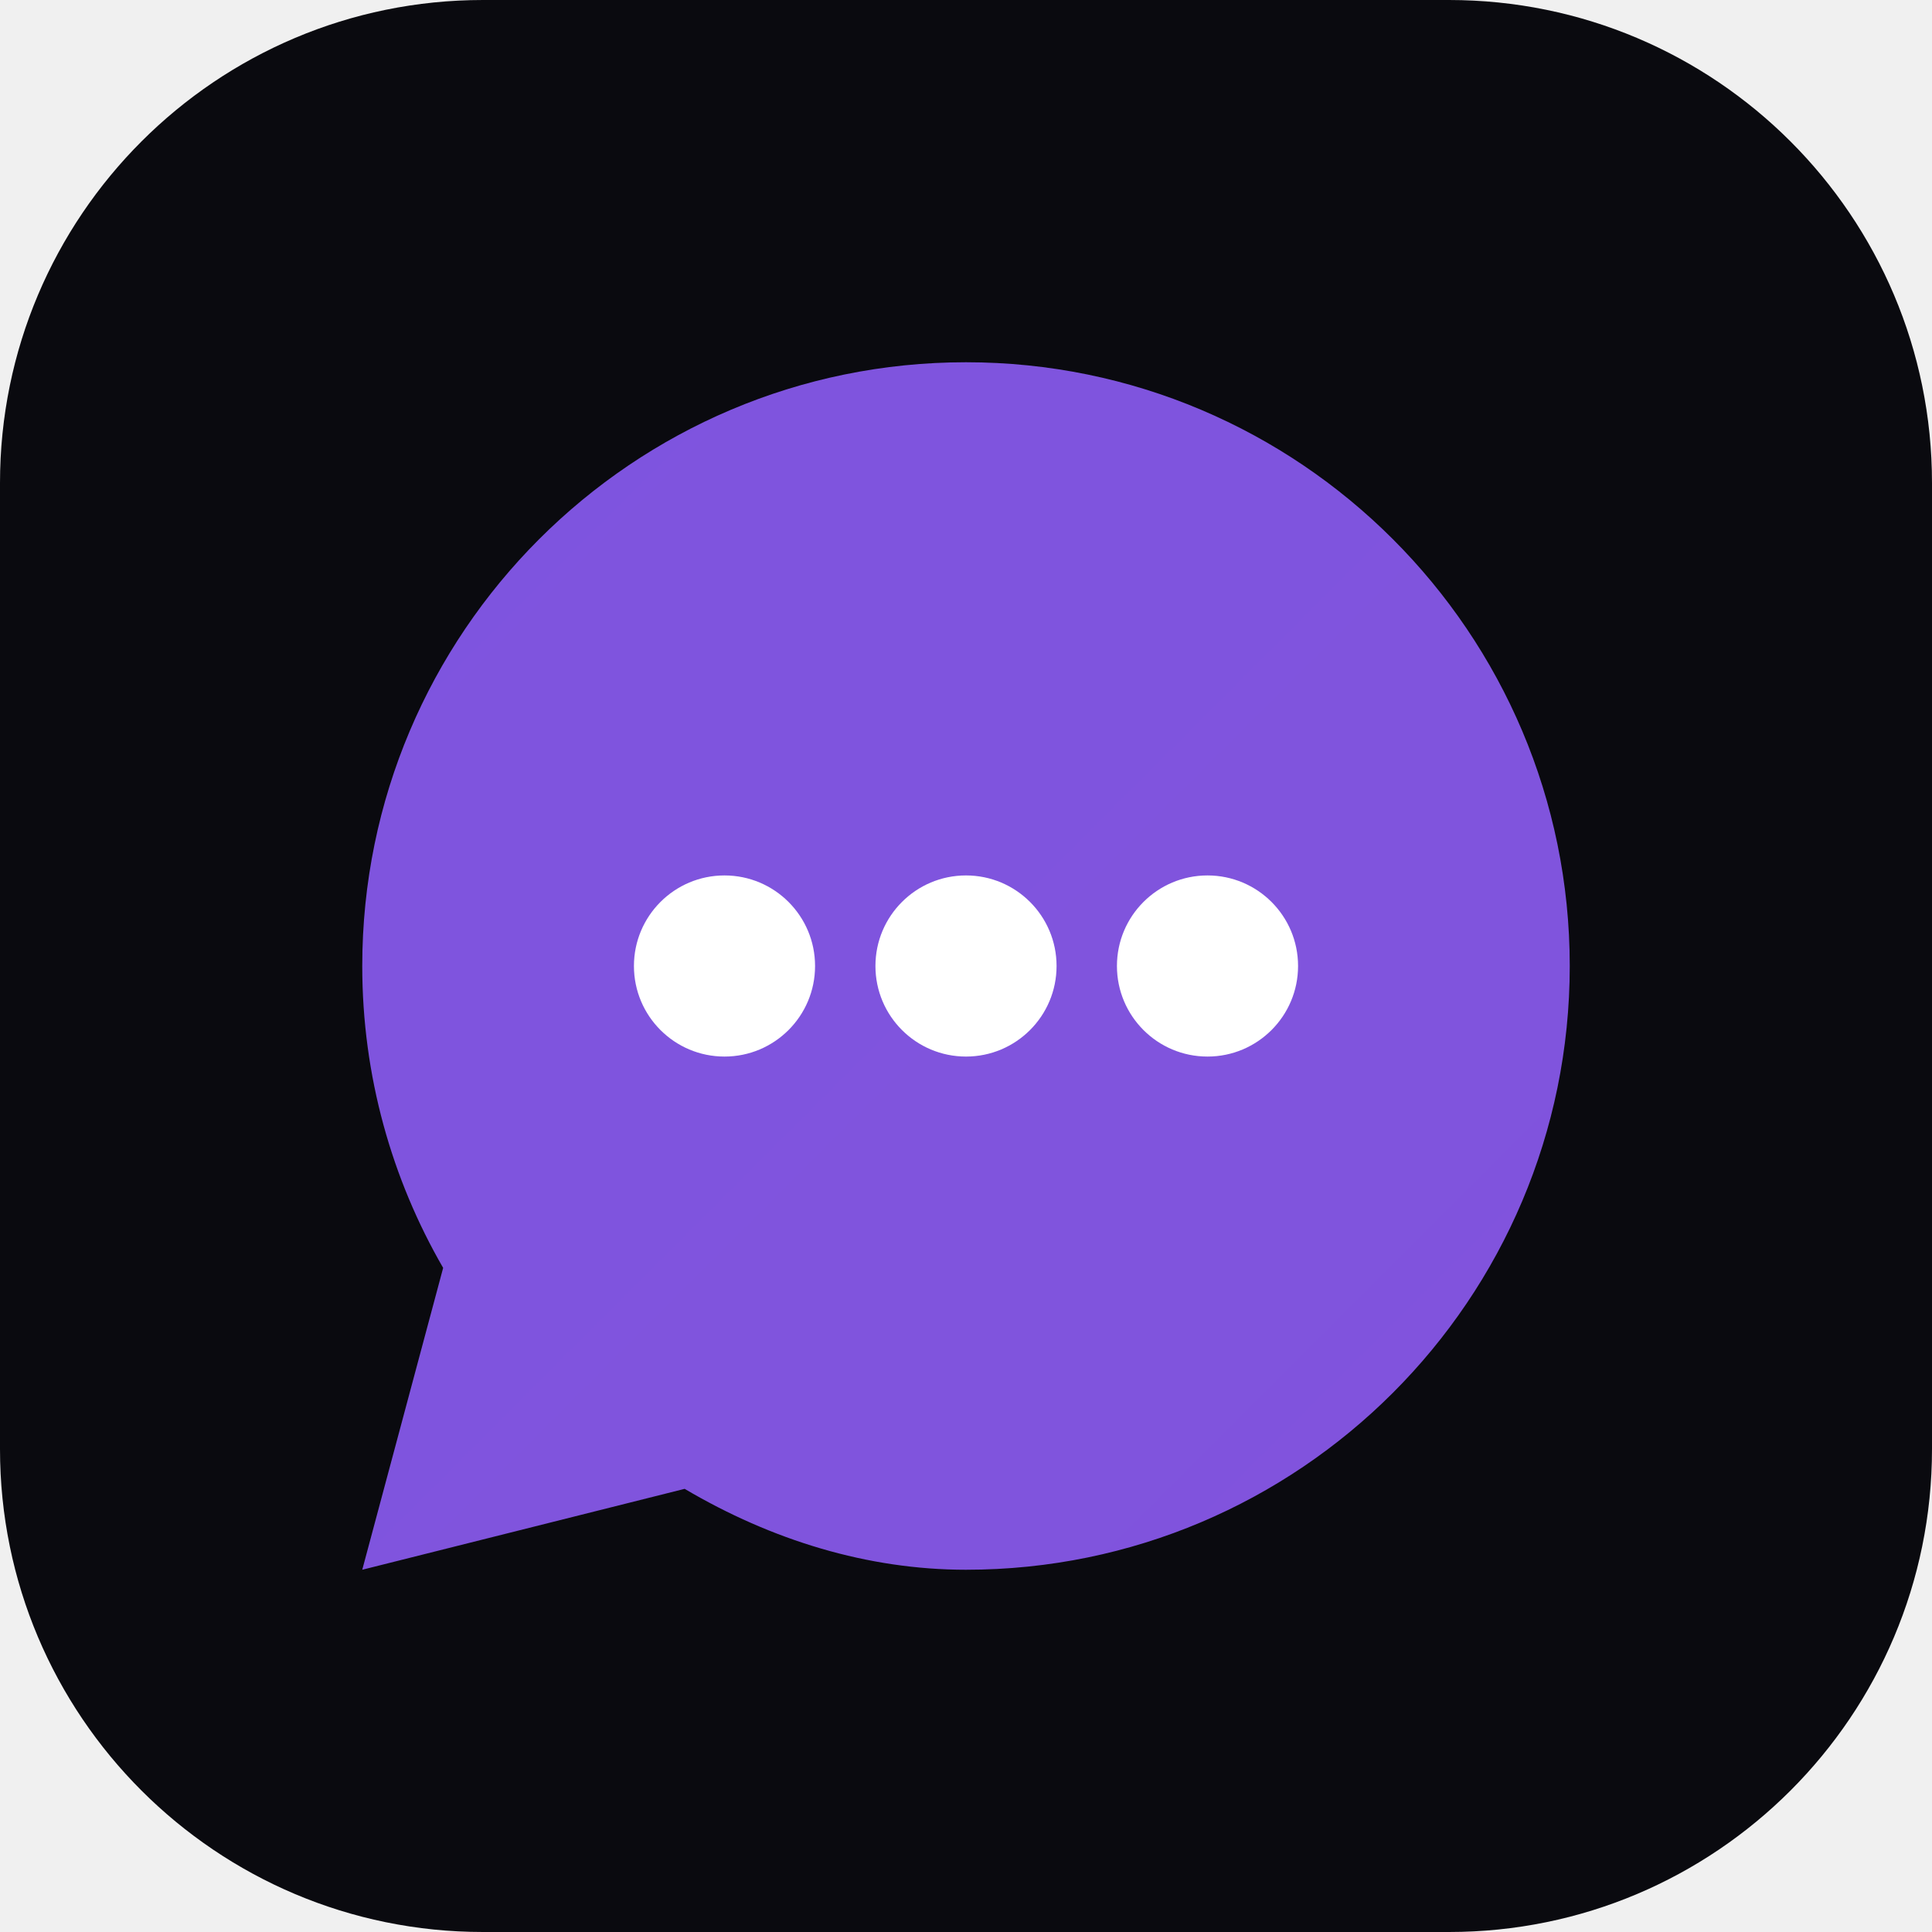
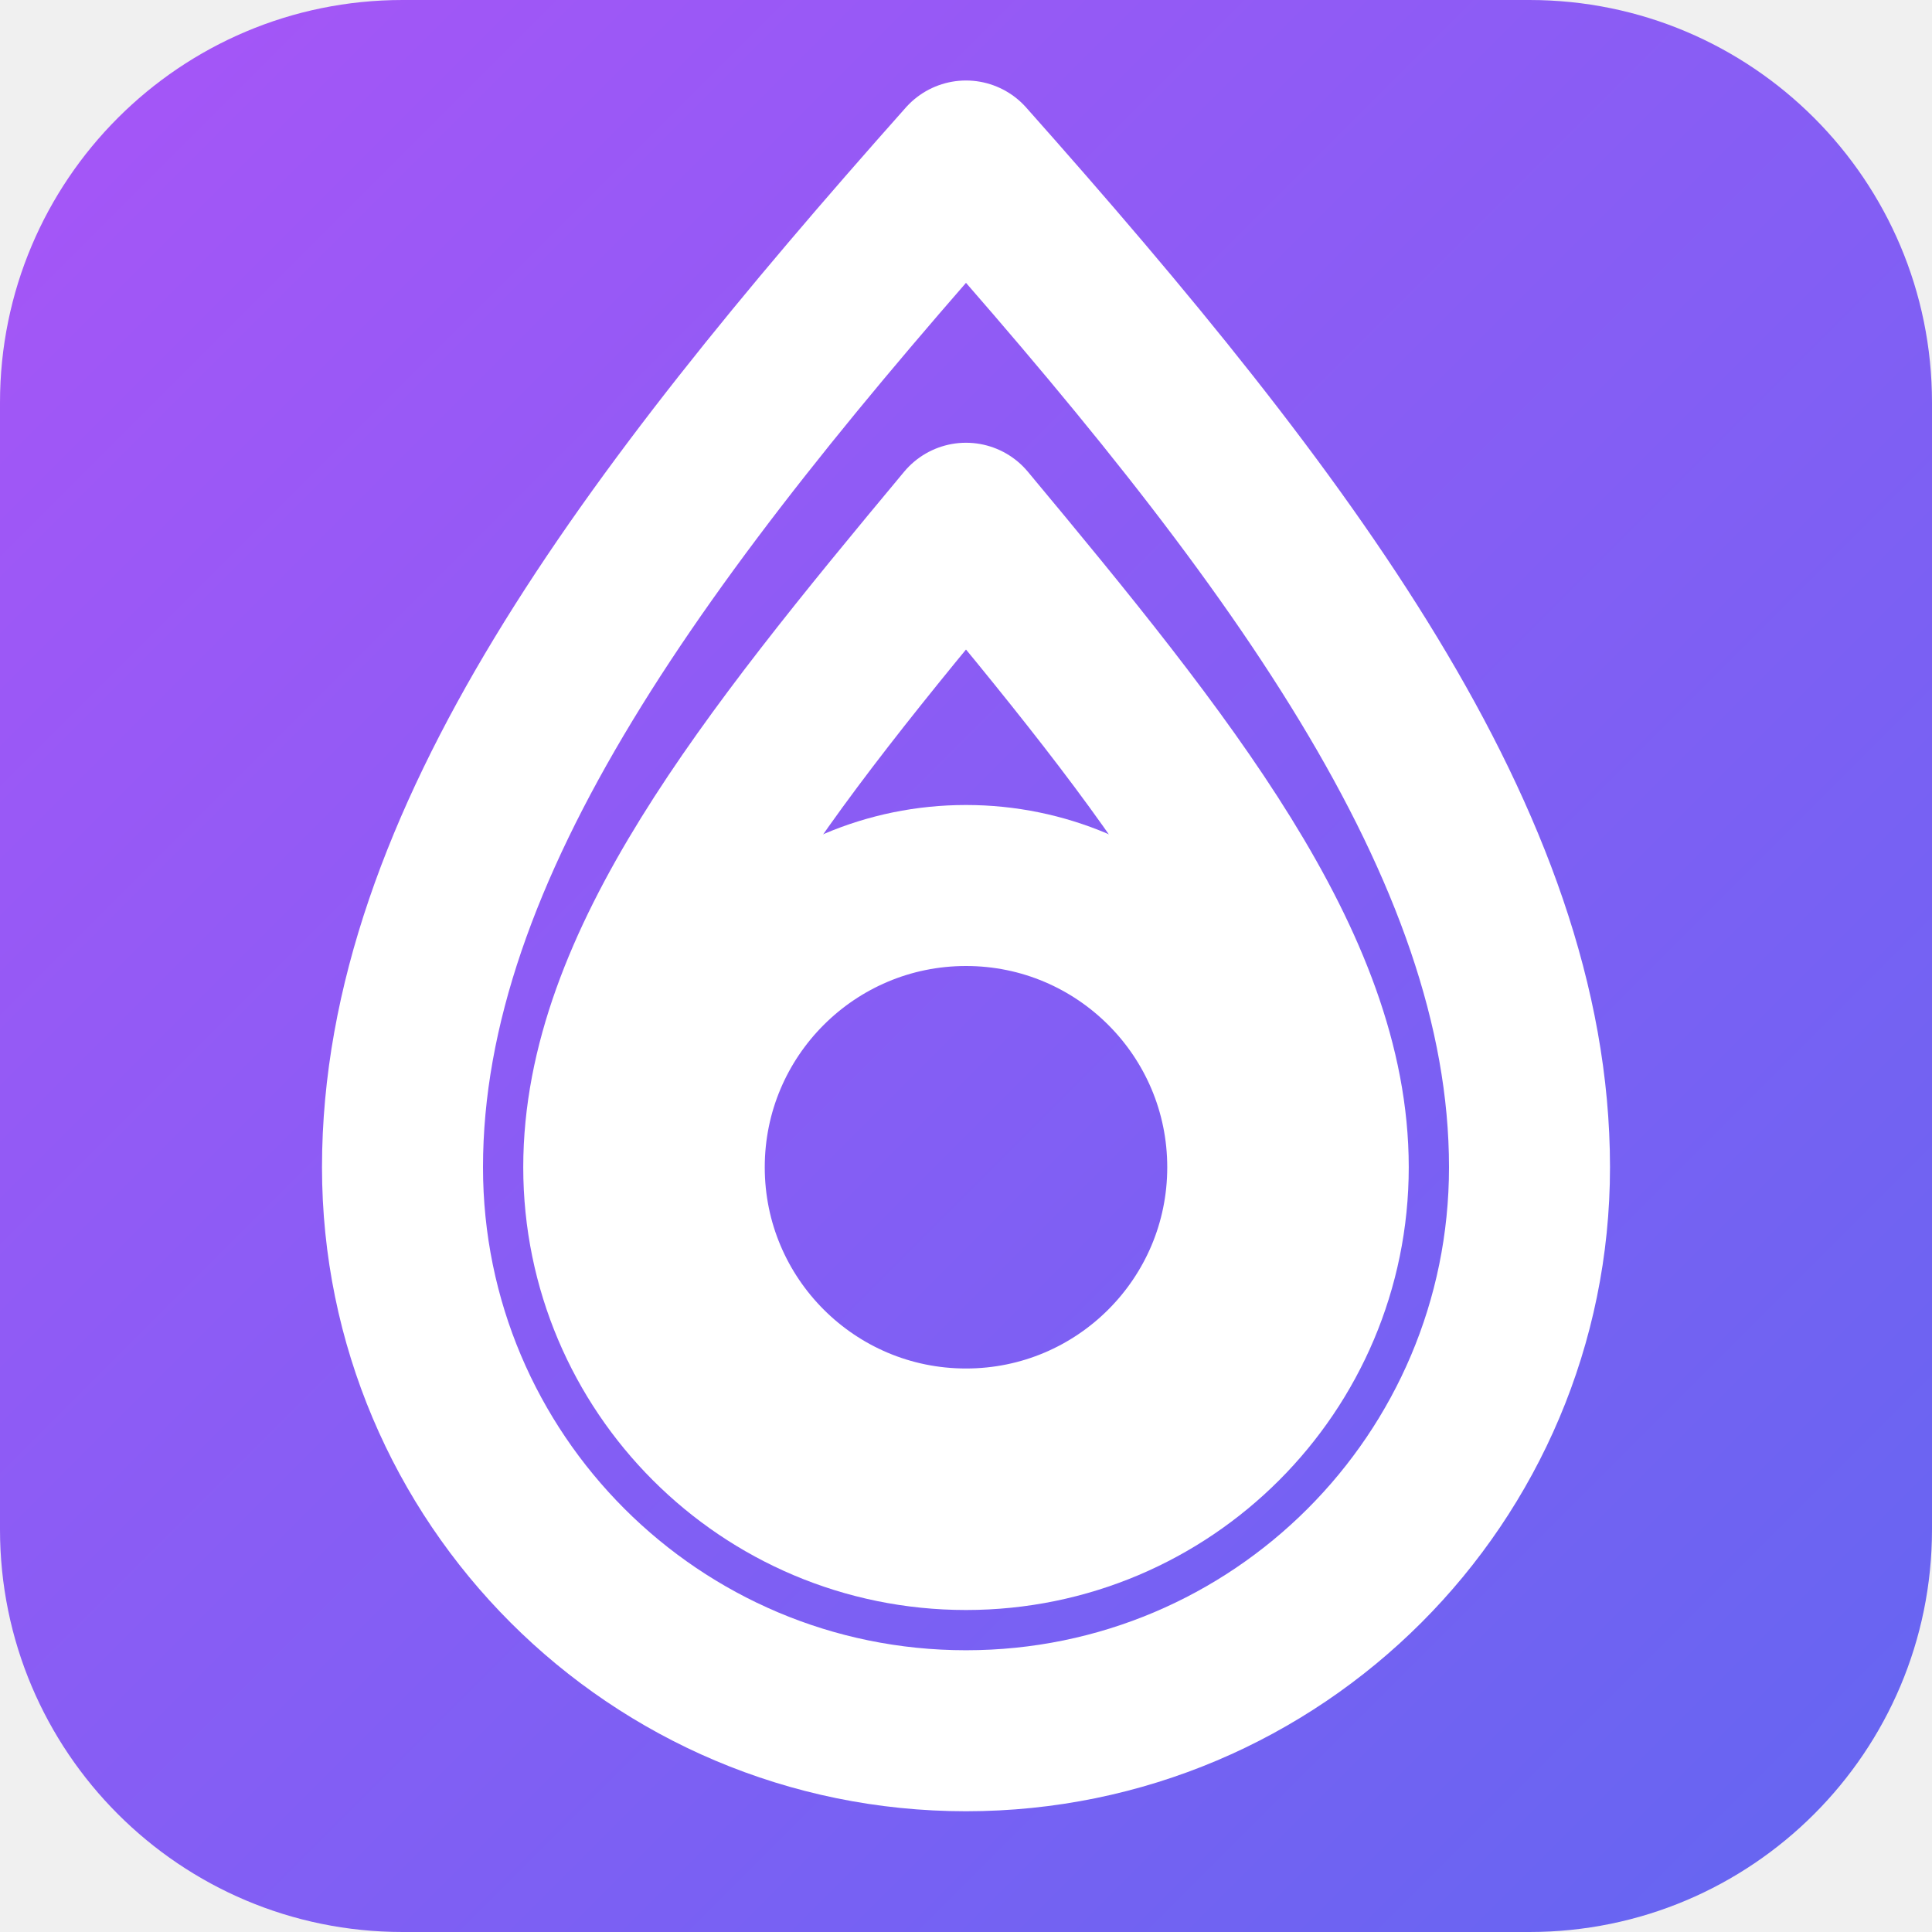
- <svg xmlns="http://www.w3.org/2000/svg" viewBox="0 0 32 32" fill="none">
+ <svg xmlns="http://www.w3.org/2000/svg" viewBox="0 0 24 24" fill="none">
  <defs>
-     <linearGradient id="g" x1="0" y1="0" x2="32" y2="32">
-       <stop offset="0%" stop-color="#8b5cf6" />
-       <stop offset="100%" stop-color="#ec4899" />
+     <linearGradient id="accent" x1="0" y1="0" x2="1" y2="1">
+       <stop offset="0%" stop-color="#a855f7" />
+       <stop offset="100%" stop-color="#6366f1" />
    </linearGradient>
  </defs>
-   <rect width="32" height="32" rx="8" fill="#0a0a0f" />
-   <path d="M16 6C10.48 6 6 10.48 6 16c0 1.82.49 3.53 1.34 5L6 26l5.34-1.34C12.78 25.51 14.37 26 16 26c5.52 0 10-4.48 10-10S21.52 6 16 6z" fill="url(#g)" opacity="0.9" />
-   <circle cx="12" cy="16" r="1.5" fill="white" />
-   <circle cx="16" cy="16" r="1.5" fill="white" />
-   <circle cx="20" cy="16" r="1.5" fill="white" />
+   <rect width="24" height="24" rx="5" fill="url(#accent)" />
+   <path d="M12 2C8 6.5 5 10.5 5 14.5a7 7 0 0 0 14 0c0-4-3-8-7-12.5z" stroke="white" stroke-width="2" stroke-linecap="round" stroke-linejoin="round" />
+   <path d="M12 6.5c-2.5 3-4.5 5.5-4.5 8a4.5 4.5 0 0 0 9 0c0-2.5-2-5-4.5-8z" stroke="white" stroke-width="2" stroke-linecap="round" stroke-linejoin="round" />
+   <path d="M12 11a3.5 3.5 0 0 0-3.5 3.5 3.5 3.5 0 0 0 7 0A3.5 3.5 0 0 0 12 11z" stroke="white" stroke-width="2" stroke-linecap="round" stroke-linejoin="round" />
</svg>
